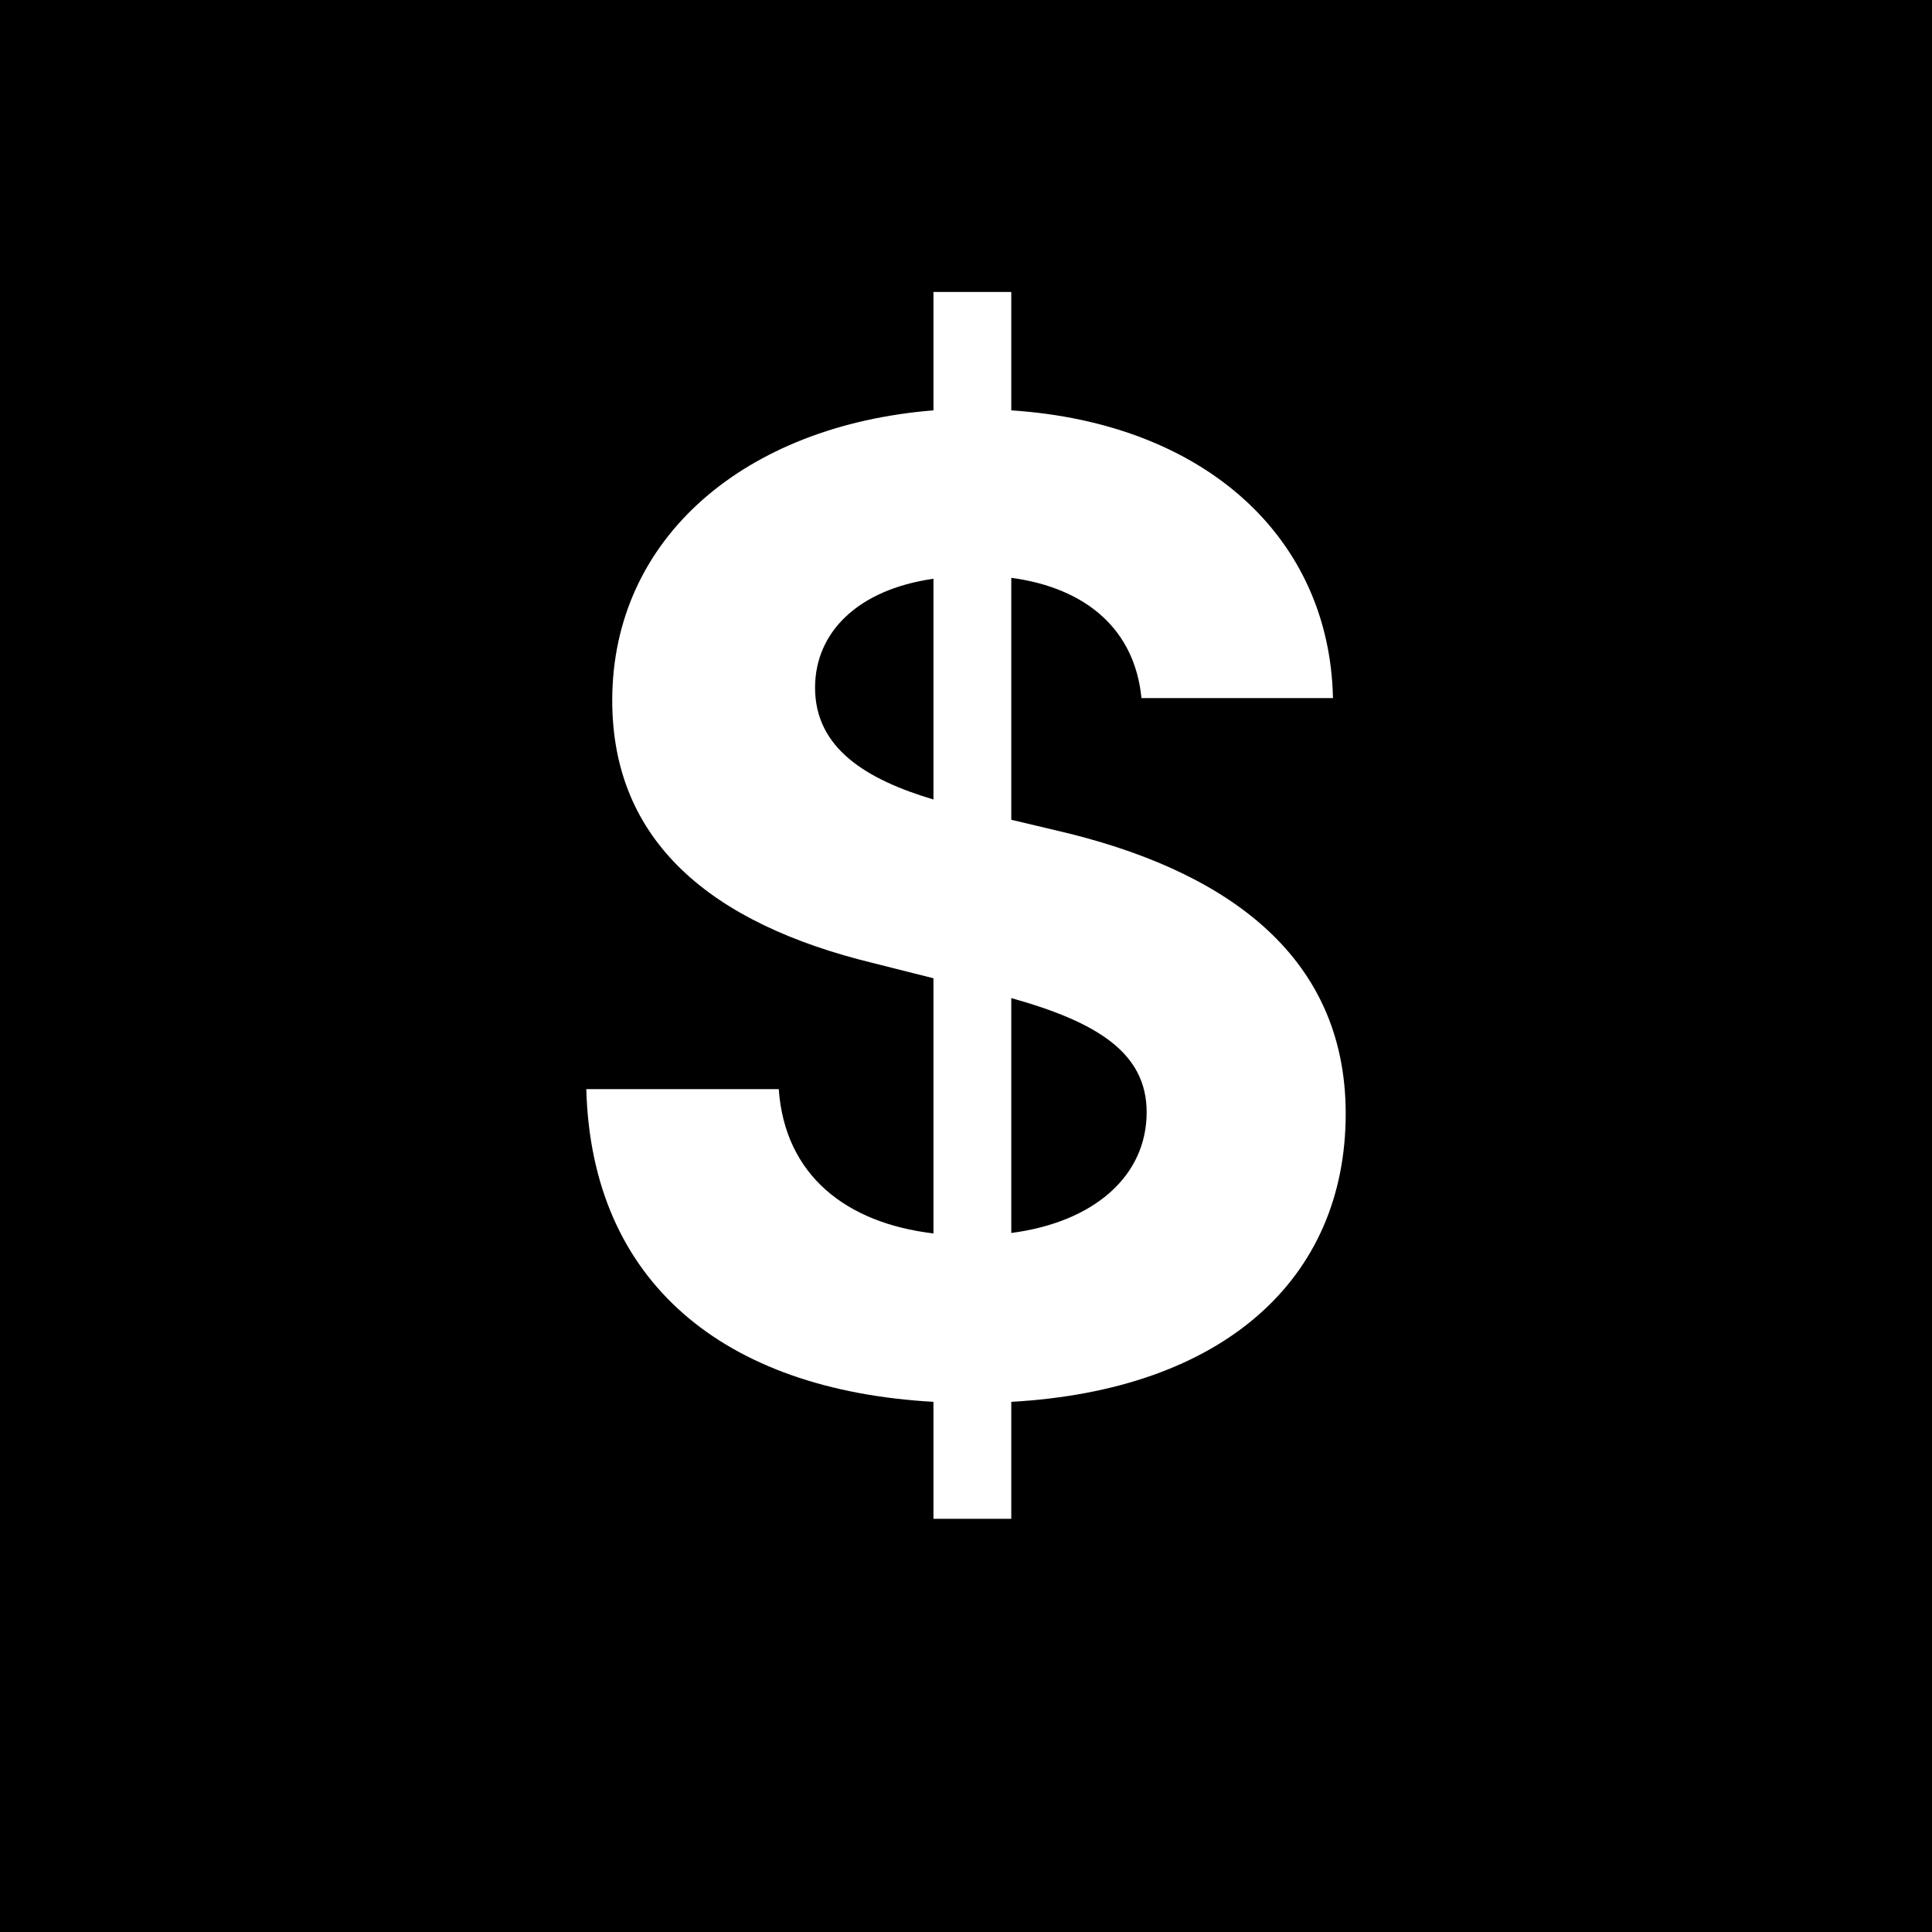
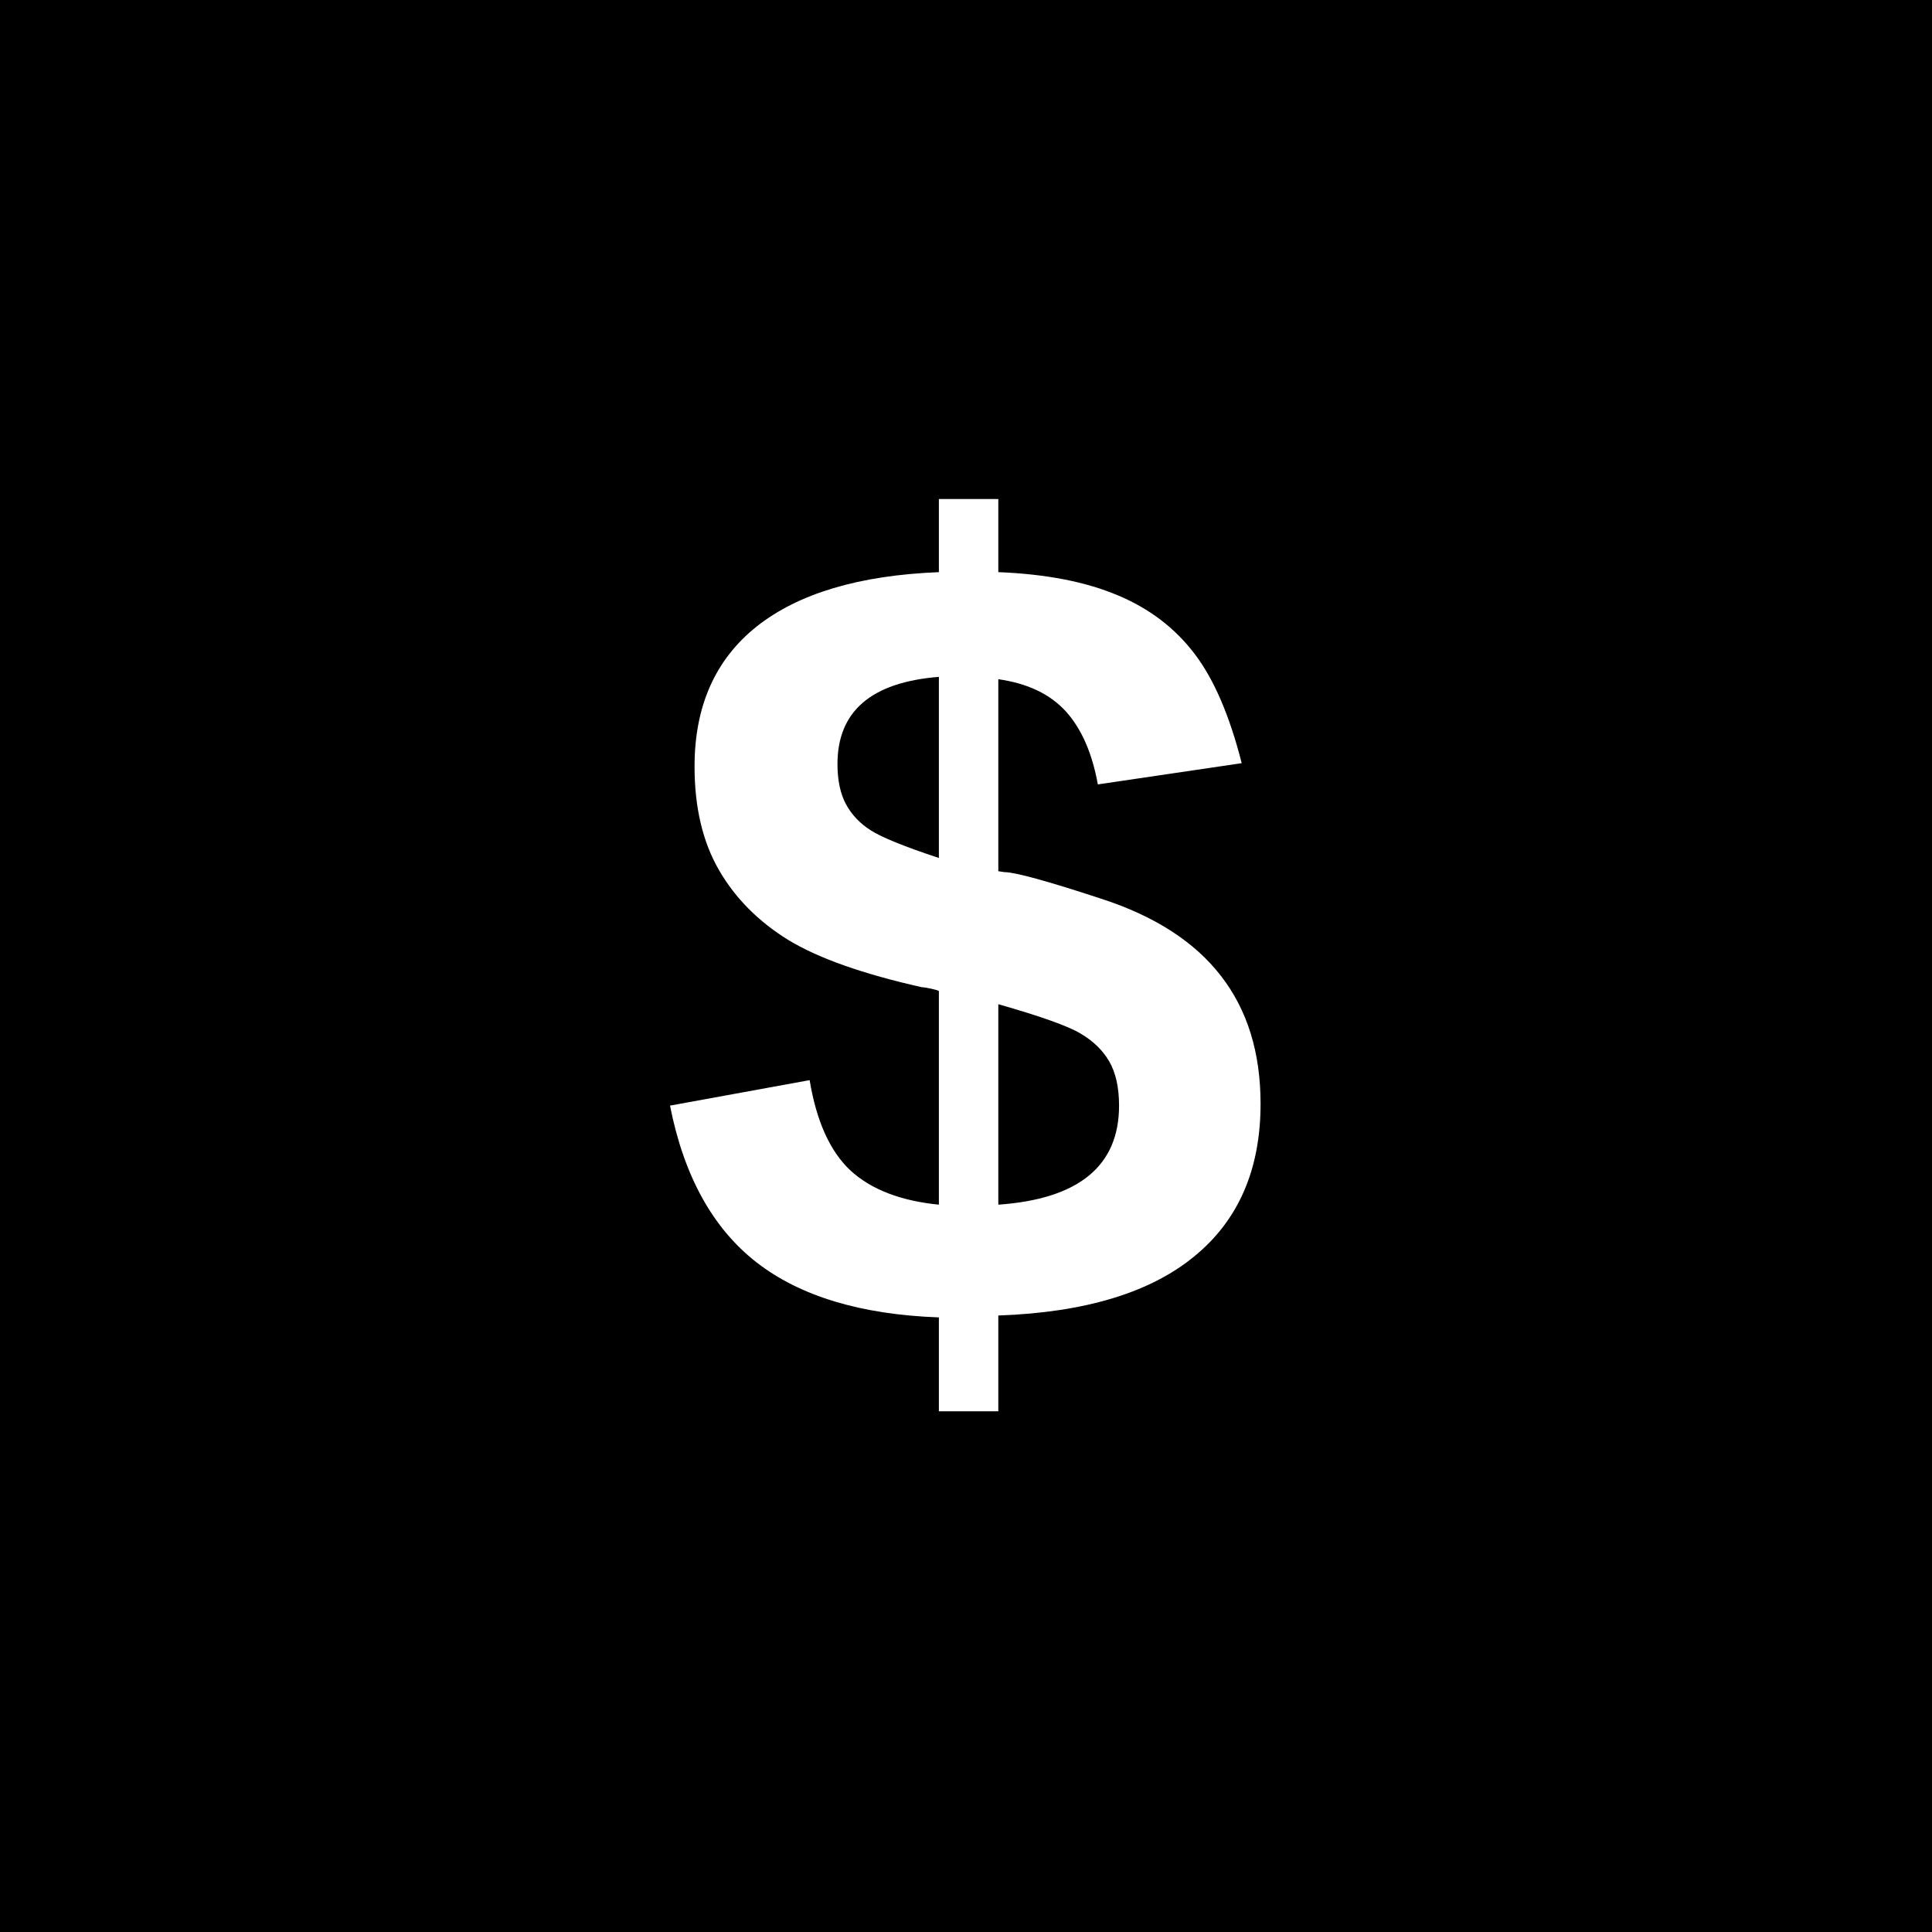
- <svg xmlns="http://www.w3.org/2000/svg" viewBox="0 0 64 64">
+ <svg xmlns="http://www.w3.org/2000/svg" width="64" height="64" viewBox="0 0 64 64">
  <rect width="64" height="64" fill="#000000" />
-   <text x="32" y="46" text-anchor="middle" font-family="system-ui, -apple-system, sans-serif" font-size="44" font-weight="700" fill="#ffffff">$</text>
+   <text x="32" y="44" text-anchor="middle" font-family="system-ui,Segoe UI,Arial,sans-serif" font-size="37" font-weight="700" fill="#FFFFFF">$</text>
</svg>
